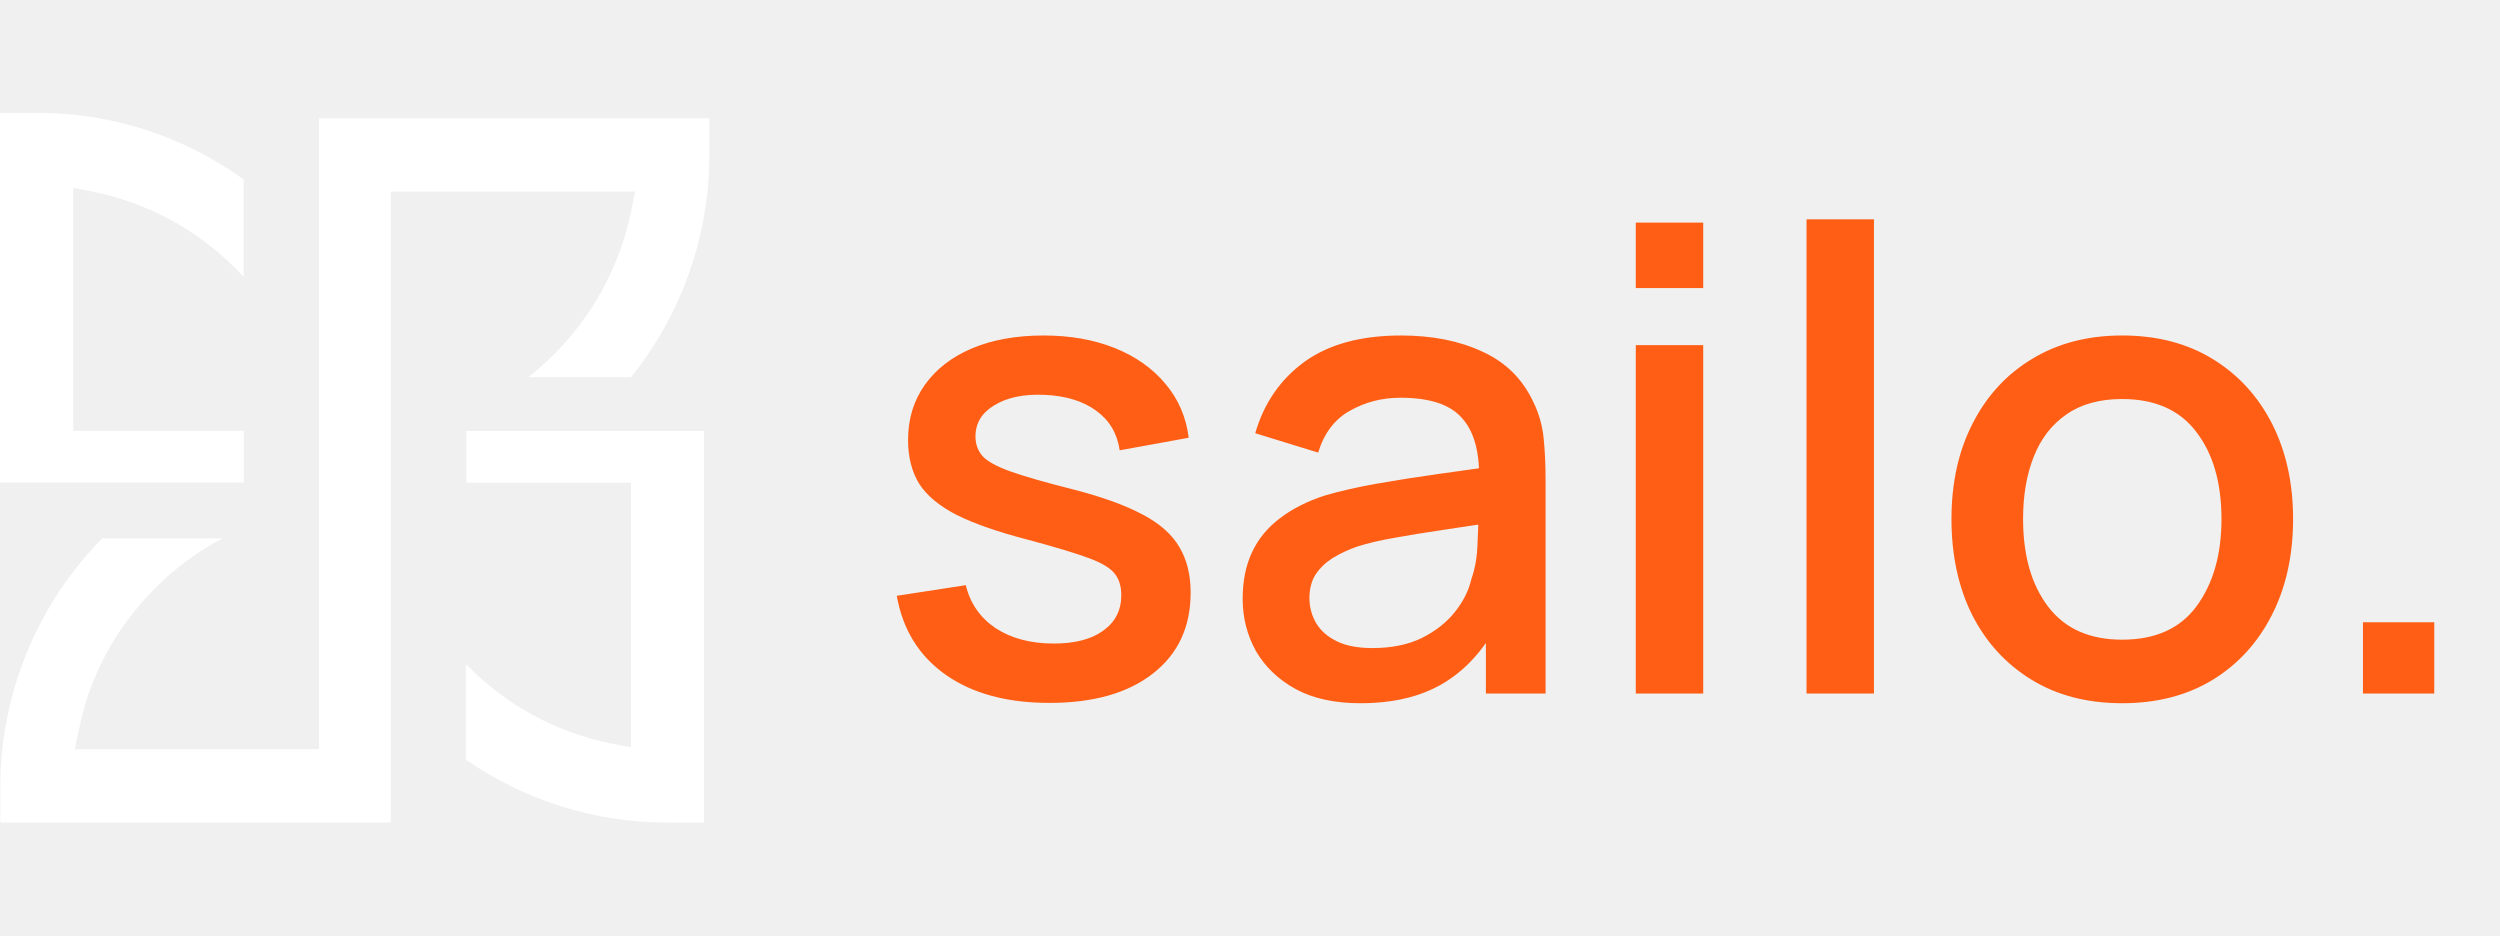
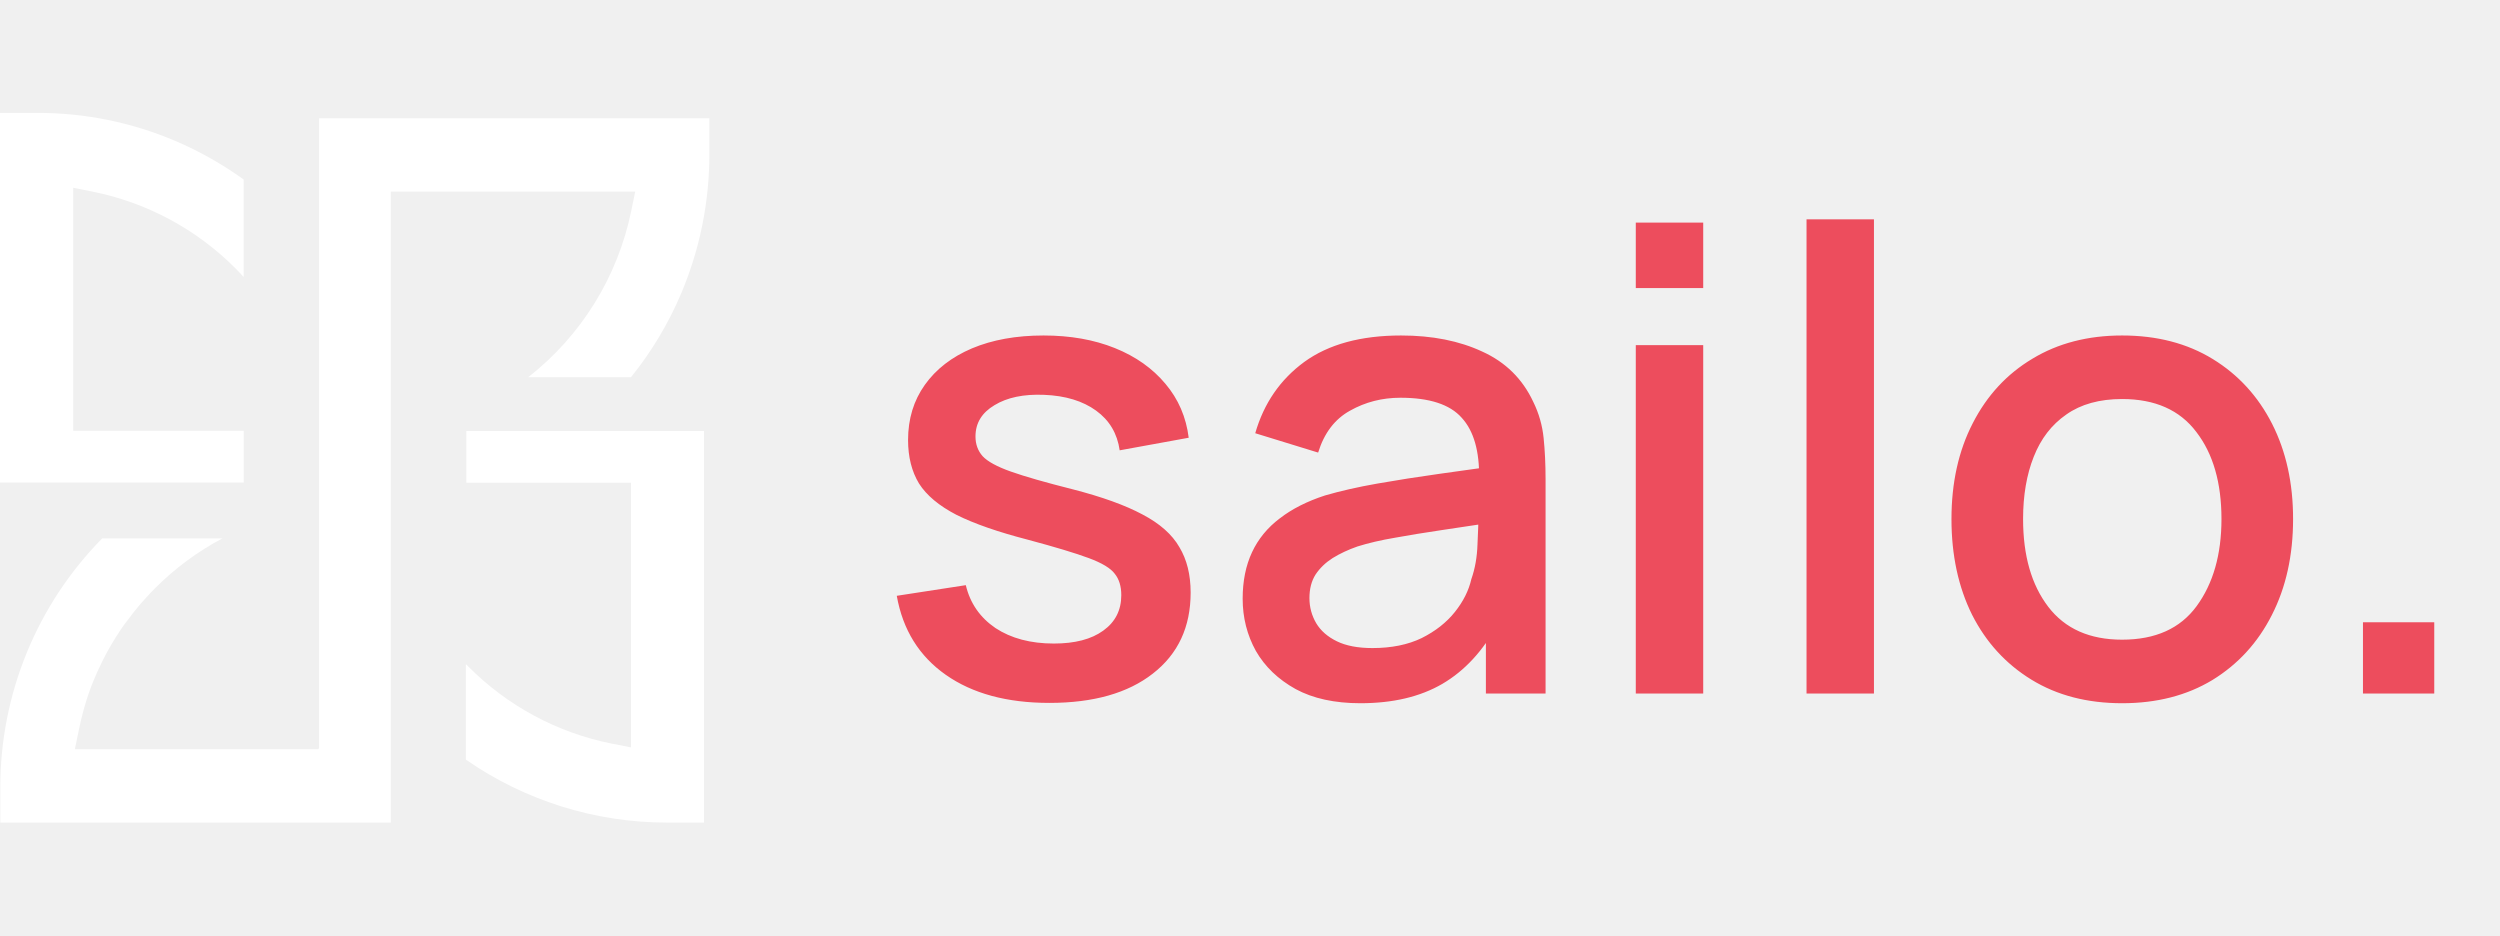
<svg xmlns="http://www.w3.org/2000/svg" width="155" height="58" viewBox="0 0 155 58" fill="none">
-   <path d="M65.06 43.58C62.433 43.58 60.293 43 58.64 41.84C56.987 40.68 55.973 39.047 55.6 36.94L59.88 36.28C60.147 37.4 60.76 38.287 61.72 38.94C62.693 39.58 63.9 39.9 65.34 39.9C66.647 39.9 67.667 39.633 68.4 39.1C69.147 38.567 69.52 37.833 69.52 36.9C69.52 36.353 69.387 35.913 69.12 35.58C68.867 35.233 68.327 34.907 67.5 34.6C66.673 34.293 65.413 33.913 63.72 33.46C61.867 32.98 60.393 32.467 59.3 31.92C58.22 31.36 57.447 30.713 56.98 29.98C56.527 29.233 56.3 28.333 56.3 27.28C56.3 25.973 56.647 24.833 57.34 23.86C58.033 22.887 59.007 22.133 60.26 21.6C61.527 21.067 63.007 20.8 64.7 20.8C66.353 20.8 67.827 21.06 69.12 21.58C70.413 22.1 71.46 22.84 72.26 23.8C73.06 24.747 73.54 25.86 73.7 27.14L69.42 27.92C69.273 26.88 68.787 26.06 67.96 25.46C67.133 24.86 66.06 24.533 64.74 24.48C63.473 24.427 62.447 24.64 61.66 25.12C60.873 25.587 60.48 26.233 60.48 27.06C60.48 27.54 60.627 27.947 60.92 28.28C61.227 28.613 61.813 28.933 62.68 29.24C63.547 29.547 64.827 29.913 66.52 30.34C68.333 30.807 69.773 31.327 70.84 31.9C71.907 32.46 72.667 33.133 73.12 33.92C73.587 34.693 73.82 35.633 73.82 36.74C73.82 38.873 73.04 40.547 71.48 41.76C69.933 42.973 67.793 43.58 65.06 43.58ZM84.345 43.6C82.745 43.6 81.405 43.307 80.325 42.72C79.245 42.12 78.425 41.333 77.865 40.36C77.319 39.373 77.045 38.293 77.045 37.12C77.045 36.027 77.239 35.067 77.625 34.24C78.012 33.413 78.585 32.713 79.345 32.14C80.105 31.553 81.039 31.08 82.145 30.72C83.105 30.44 84.192 30.193 85.405 29.98C86.619 29.767 87.892 29.567 89.225 29.38C90.572 29.193 91.905 29.007 93.225 28.82L91.705 29.66C91.732 27.967 91.372 26.713 90.625 25.9C89.892 25.073 88.625 24.66 86.825 24.66C85.692 24.66 84.652 24.927 83.705 25.46C82.759 25.98 82.099 26.847 81.725 28.06L77.825 26.86C78.359 25.007 79.372 23.533 80.865 22.44C82.372 21.347 84.372 20.8 86.865 20.8C88.799 20.8 90.479 21.133 91.905 21.8C93.345 22.453 94.399 23.493 95.065 24.92C95.412 25.627 95.625 26.373 95.705 27.16C95.785 27.947 95.825 28.793 95.825 29.7V43H92.125V38.06L92.845 38.7C91.952 40.353 90.812 41.587 89.425 42.4C88.052 43.2 86.359 43.6 84.345 43.6ZM85.085 40.18C86.272 40.18 87.292 39.973 88.145 39.56C88.999 39.133 89.685 38.593 90.205 37.94C90.725 37.287 91.065 36.607 91.225 35.9C91.452 35.26 91.579 34.54 91.605 33.74C91.645 32.94 91.665 32.3 91.665 31.82L93.025 32.32C91.705 32.52 90.505 32.7 89.425 32.86C88.345 33.02 87.365 33.18 86.485 33.34C85.619 33.487 84.845 33.667 84.165 33.88C83.592 34.08 83.079 34.32 82.625 34.6C82.185 34.88 81.832 35.22 81.565 35.62C81.312 36.02 81.185 36.507 81.185 37.08C81.185 37.64 81.325 38.16 81.605 38.64C81.885 39.107 82.312 39.48 82.885 39.76C83.459 40.04 84.192 40.18 85.085 40.18ZM101.419 17.86V13.8H105.599V17.86H101.419ZM101.419 43V21.4H105.599V43H101.419ZM112.005 43V13.6H116.185V43H112.005ZM131.571 43.6C129.411 43.6 127.537 43.113 125.951 42.14C124.364 41.167 123.137 39.827 122.271 38.12C121.417 36.4 120.991 34.42 120.991 32.18C120.991 29.927 121.431 27.947 122.311 26.24C123.191 24.52 124.424 23.187 126.011 22.24C127.597 21.28 129.451 20.8 131.571 20.8C133.731 20.8 135.604 21.287 137.191 22.26C138.777 23.233 140.004 24.573 140.871 26.28C141.737 27.987 142.171 29.953 142.171 32.18C142.171 34.433 141.731 36.42 140.851 38.14C139.984 39.847 138.757 41.187 137.171 42.16C135.584 43.12 133.717 43.6 131.571 43.6ZM131.571 39.66C133.637 39.66 135.177 38.967 136.191 37.58C137.217 36.18 137.731 34.38 137.731 32.18C137.731 29.927 137.211 28.127 136.171 26.78C135.144 25.42 133.611 24.74 131.571 24.74C130.171 24.74 129.017 25.06 128.111 25.7C127.204 26.327 126.531 27.2 126.091 28.32C125.651 29.427 125.431 30.713 125.431 32.18C125.431 34.447 125.951 36.26 126.991 37.62C128.031 38.98 129.557 39.66 131.571 39.66ZM146.504 43V38.58H150.924V43H146.504Z" fill="#FF5E14" />
+   <path d="M65.06 43.58C62.433 43.58 60.293 43 58.64 41.84C56.987 40.68 55.973 39.047 55.6 36.94L59.88 36.28C60.147 37.4 60.76 38.287 61.72 38.94C62.693 39.58 63.9 39.9 65.34 39.9C66.647 39.9 67.667 39.633 68.4 39.1C69.147 38.567 69.52 37.833 69.52 36.9C69.52 36.353 69.387 35.913 69.12 35.58C68.867 35.233 68.327 34.907 67.5 34.6C66.673 34.293 65.413 33.913 63.72 33.46C61.867 32.98 60.393 32.467 59.3 31.92C58.22 31.36 57.447 30.713 56.98 29.98C56.527 29.233 56.3 28.333 56.3 27.28C56.3 25.973 56.647 24.833 57.34 23.86C58.033 22.887 59.007 22.133 60.26 21.6C61.527 21.067 63.007 20.8 64.7 20.8C66.353 20.8 67.827 21.06 69.12 21.58C70.413 22.1 71.46 22.84 72.26 23.8C73.06 24.747 73.54 25.86 73.7 27.14L69.42 27.92C69.273 26.88 68.787 26.06 67.96 25.46C67.133 24.86 66.06 24.533 64.74 24.48C63.473 24.427 62.447 24.64 61.66 25.12C60.873 25.587 60.48 26.233 60.48 27.06C60.48 27.54 60.627 27.947 60.92 28.28C61.227 28.613 61.813 28.933 62.68 29.24C63.547 29.547 64.827 29.913 66.52 30.34C68.333 30.807 69.773 31.327 70.84 31.9C71.907 32.46 72.667 33.133 73.12 33.92C73.587 34.693 73.82 35.633 73.82 36.74C73.82 38.873 73.04 40.547 71.48 41.76C69.933 42.973 67.793 43.58 65.06 43.58ZM84.345 43.6C82.745 43.6 81.405 43.307 80.325 42.72C79.245 42.12 78.425 41.333 77.865 40.36C77.319 39.373 77.045 38.293 77.045 37.12C77.045 36.027 77.239 35.067 77.625 34.24C78.012 33.413 78.585 32.713 79.345 32.14C80.105 31.553 81.039 31.08 82.145 30.72C83.105 30.44 84.192 30.193 85.405 29.98C86.619 29.767 87.892 29.567 89.225 29.38C90.572 29.193 91.905 29.007 93.225 28.82L91.705 29.66C91.732 27.967 91.372 26.713 90.625 25.9C89.892 25.073 88.625 24.66 86.825 24.66C85.692 24.66 84.652 24.927 83.705 25.46C82.759 25.98 82.099 26.847 81.725 28.06L77.825 26.86C78.359 25.007 79.372 23.533 80.865 22.44C82.372 21.347 84.372 20.8 86.865 20.8C88.799 20.8 90.479 21.133 91.905 21.8C93.345 22.453 94.399 23.493 95.065 24.92C95.412 25.627 95.625 26.373 95.705 27.16C95.785 27.947 95.825 28.793 95.825 29.7V43H92.125V38.06L92.845 38.7C91.952 40.353 90.812 41.587 89.425 42.4C88.052 43.2 86.359 43.6 84.345 43.6ZM85.085 40.18C86.272 40.18 87.292 39.973 88.145 39.56C88.999 39.133 89.685 38.593 90.205 37.94C90.725 37.287 91.065 36.607 91.225 35.9C91.452 35.26 91.579 34.54 91.605 33.74C91.645 32.94 91.665 32.3 91.665 31.82L93.025 32.32C91.705 32.52 90.505 32.7 89.425 32.86C88.345 33.02 87.365 33.18 86.485 33.34C85.619 33.487 84.845 33.667 84.165 33.88C83.592 34.08 83.079 34.32 82.625 34.6C82.185 34.88 81.832 35.22 81.565 35.62C81.312 36.02 81.185 36.507 81.185 37.08C81.185 37.64 81.325 38.16 81.605 38.64C81.885 39.107 82.312 39.48 82.885 39.76C83.459 40.04 84.192 40.18 85.085 40.18ZM101.419 17.86V13.8H105.599V17.86H101.419ZM101.419 43V21.4H105.599V43H101.419ZM112.005 43V13.6H116.185V43H112.005ZM131.571 43.6C129.411 43.6 127.537 43.113 125.951 42.14C124.364 41.167 123.137 39.827 122.271 38.12C121.417 36.4 120.991 34.42 120.991 32.18C120.991 29.927 121.431 27.947 122.311 26.24C123.191 24.52 124.424 23.187 126.011 22.24C127.597 21.28 129.451 20.8 131.571 20.8C133.731 20.8 135.604 21.287 137.191 22.26C138.777 23.233 140.004 24.573 140.871 26.28C141.737 27.987 142.171 29.953 142.171 32.18C142.171 34.433 141.731 36.42 140.851 38.14C139.984 39.847 138.757 41.187 137.171 42.16C135.584 43.12 133.717 43.6 131.571 43.6ZM131.571 39.66C133.637 39.66 135.177 38.967 136.191 37.58C137.217 36.18 137.731 34.38 137.731 32.18C137.731 29.927 137.211 28.127 136.171 26.78C135.144 25.42 133.611 24.74 131.571 24.74C130.171 24.74 129.017 25.06 128.111 25.7C127.204 26.327 126.531 27.2 126.091 28.32C125.651 29.427 125.431 30.713 125.431 32.18C125.431 34.447 125.951 36.26 126.991 37.62C128.031 38.98 129.557 39.66 131.571 39.66ZM146.504 43V38.58H150.924V43H146.504Z" fill="#ED4D5D" />
  <g clip-path="url(#clip0_7_64)">
    <path d="M19.781 45.412V46.417H19.733V46.451H4.642L4.889 45.251C4.933 45.032 4.977 44.822 5.026 44.627C5.074 44.432 5.123 44.237 5.176 44.047L5.205 43.94L5.234 43.837L5.366 43.398C5.4 43.281 5.439 43.16 5.482 43.042C5.526 42.925 5.575 42.779 5.623 42.648C5.672 42.516 5.75 42.311 5.818 42.16C5.886 42.009 5.934 41.872 6.002 41.726C6.027 41.663 6.056 41.604 6.085 41.546C6.148 41.404 6.207 41.278 6.27 41.156L6.343 40.999C6.406 40.868 6.474 40.736 6.542 40.614C6.61 40.492 6.595 40.507 6.634 40.439C6.722 40.273 6.804 40.127 6.887 39.99C6.97 39.854 7.047 39.717 7.14 39.576L7.169 39.522C7.198 39.483 7.224 39.443 7.247 39.4L7.286 39.347C7.373 39.205 7.47 39.054 7.572 38.913C7.674 38.771 7.801 38.581 7.932 38.425C8.063 38.269 8.112 38.181 8.233 38.025L8.258 37.996L8.374 37.85C8.471 37.728 8.573 37.601 8.685 37.474L8.748 37.401C8.86 37.274 8.967 37.148 9.084 37.026L9.191 36.913C9.307 36.782 9.434 36.65 9.599 36.484C10.832 35.244 12.245 34.197 13.789 33.379H6.338C2.285 37.491 0.014 43.042 0.019 48.825V51.102H24.228V31.272V11.881H24.287H25.288H39.383L39.135 13.085C38.294 17.172 36.03 20.824 32.748 23.388H39.12C40.398 21.805 41.449 20.051 42.241 18.175C43.385 15.463 43.977 12.549 43.98 9.604V7.332H19.781V45.412Z" fill="white" />
    <path d="M4.539 26.723V11.642L5.735 11.881C9.104 12.554 12.196 14.217 14.62 16.659C14.785 16.825 14.95 17 15.106 17.176V11.13C13.778 10.173 12.348 9.367 10.843 8.726C8.14 7.58 5.234 6.993 2.299 7H0V29.917H15.111V26.708H4.539V26.723Z" fill="white" />
    <path d="M39.12 29.931V46.339L37.929 46.105C34.56 45.433 31.466 43.772 29.04 41.331L28.885 41.175V47.099C32.55 49.64 36.901 51.001 41.356 51H43.65V26.723H28.914V29.931H39.12Z" fill="white" />
  </g>
  <defs>
    <clipPath id="clip0_7_64">
      <rect width="44" height="44" fill="white" transform="translate(0 7)" />
    </clipPath>
  </defs>
</svg>
